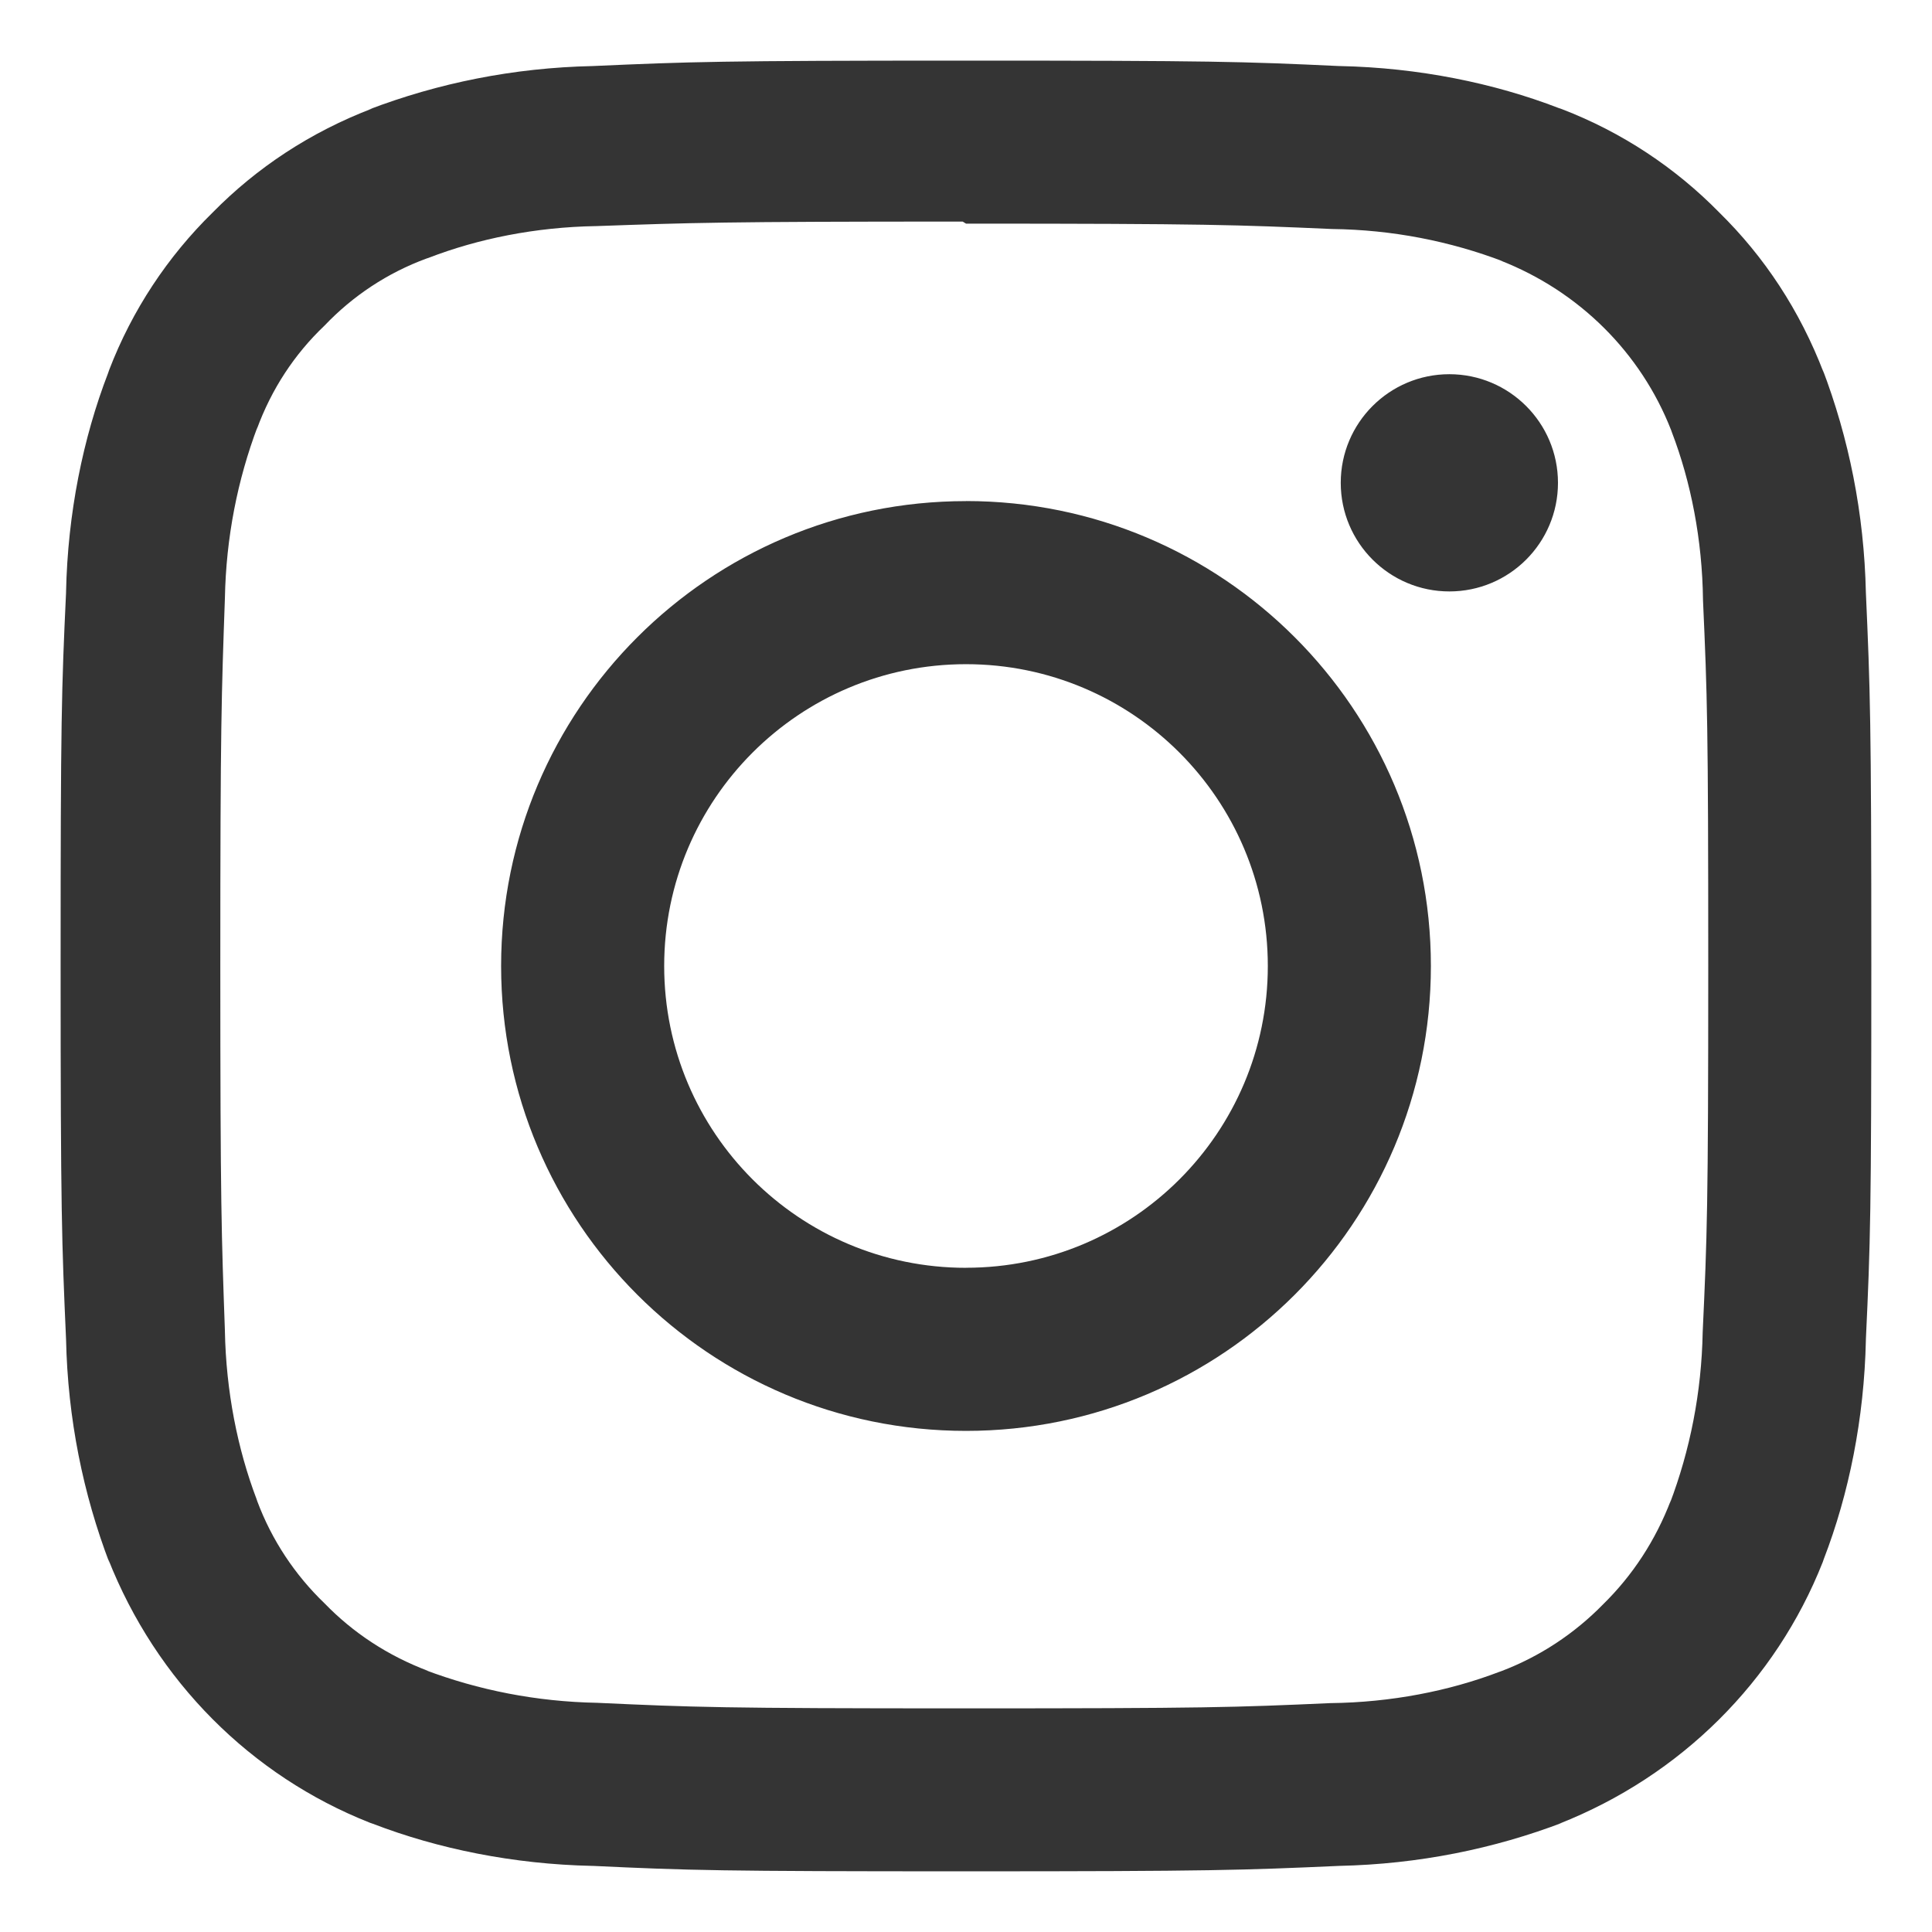
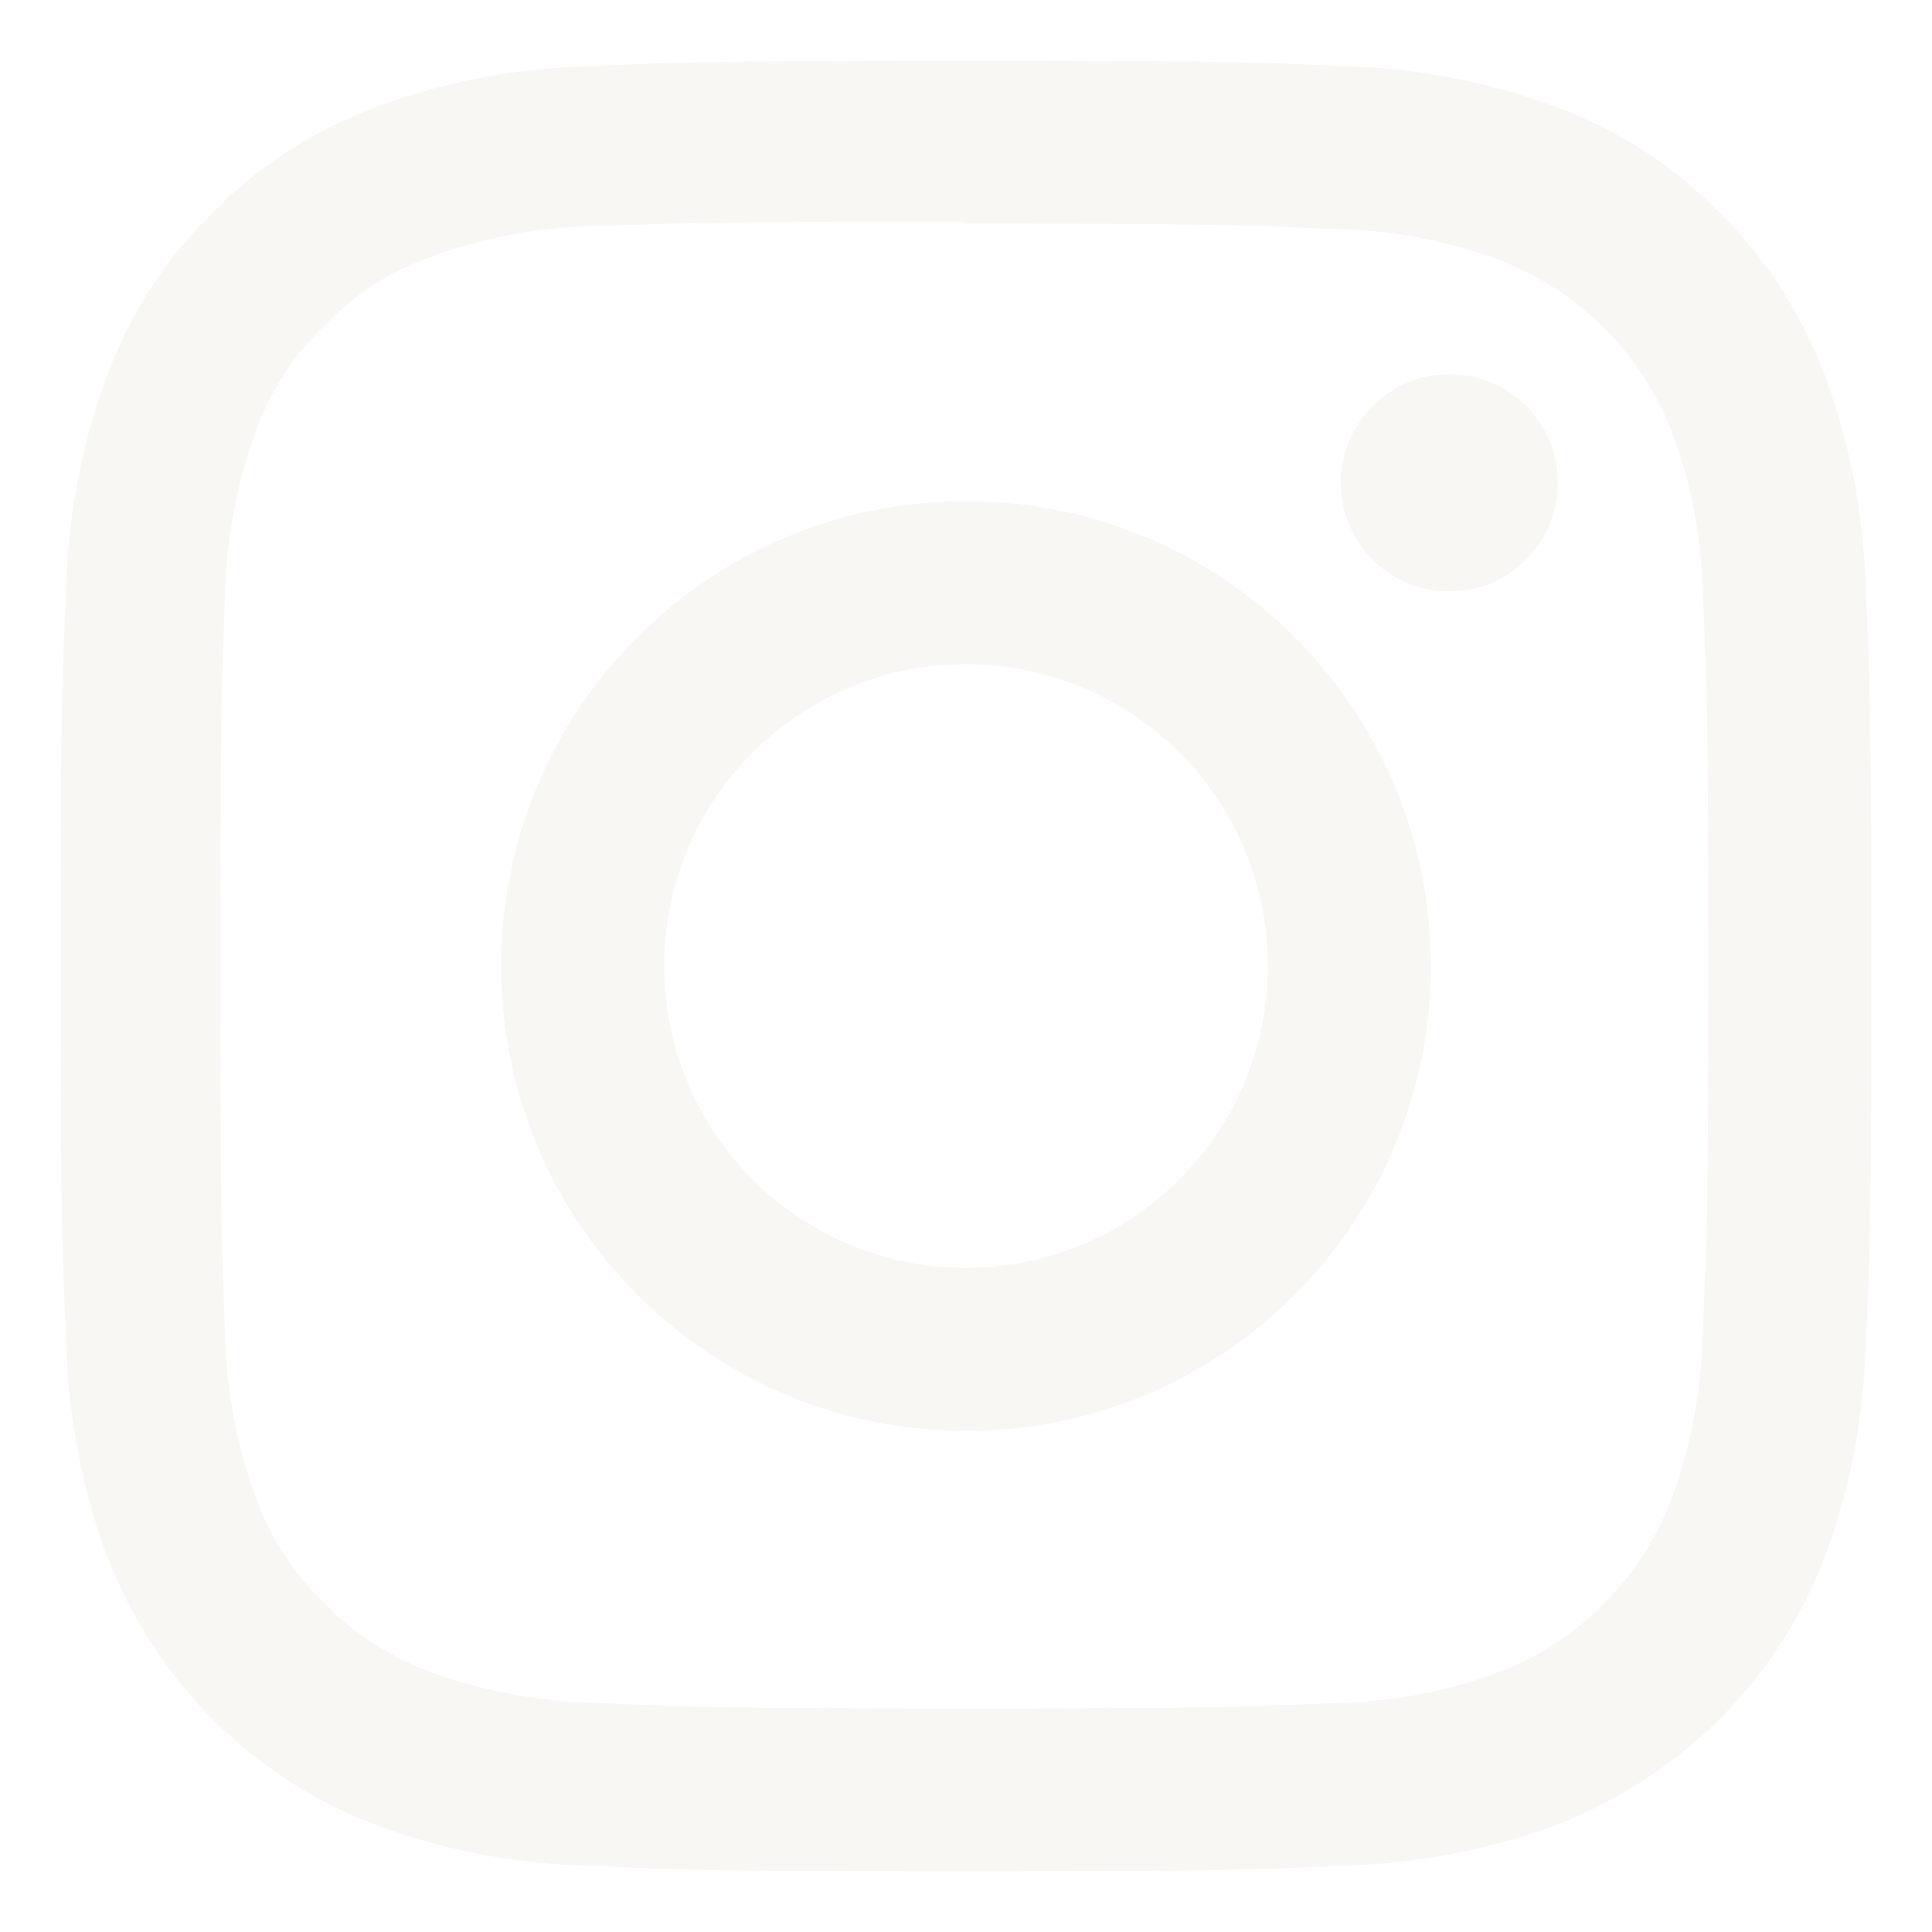
- <svg xmlns="http://www.w3.org/2000/svg" fill="#343434" width="800px" height="800px" viewBox="0 0 32 32" version="1.1">
+ <svg xmlns="http://www.w3.org/2000/svg" fill="#F8F7F4" width="800px" height="800px" viewBox="0 0 32 32" version="1.1">
  <path d="M25.805 7.996c0 0 0 0.001 0 0.001 0 0.994-0.806 1.799-1.799 1.799s-1.799-0.806-1.799-1.799c0-0.994 0.806-1.799 1.799-1.799v0c0.993 0.001 1.798 0.805 1.799 1.798v0zM16 20.999c-2.761 0-4.999-2.238-4.999-4.999s2.238-4.999 4.999-4.999c2.761 0 4.999 2.238 4.999 4.999v0c0 0 0 0.001 0 0.001 0 2.76-2.237 4.997-4.997 4.997-0 0-0.001 0-0.001 0h0zM16 8.3c0 0 0 0-0 0-4.253 0-7.7 3.448-7.7 7.7s3.448 7.7 7.7 7.7c4.253 0 7.7-3.448 7.7-7.7v0c0-0 0-0 0-0.001 0-4.252-3.447-7.7-7.7-7.7-0 0-0 0-0.001 0h0zM16 3.704c4.003 0 4.48 0.020 6.061 0.089 1.003 0.012 1.957 0.202 2.84 0.538l-0.057-0.019c1.314 0.512 2.334 1.532 2.835 2.812l0.012 0.034c0.316 0.826 0.504 1.781 0.516 2.778l0 0.005c0.071 1.582 0.087 2.057 0.087 6.061s-0.019 4.48-0.092 6.061c-0.019 1.004-0.21 1.958-0.545 2.841l0.019-0.058c-0.258 0.676-0.64 1.252-1.123 1.726l-0.001 0.001c-0.473 0.484-1.049 0.866-1.692 1.109l-0.032 0.011c-0.829 0.316-1.787 0.504-2.788 0.516l-0.005 0c-1.592 0.071-2.061 0.087-6.072 0.087-4.013 0-4.481-0.019-6.072-0.092-1.008-0.019-1.966-0.21-2.853-0.545l0.059 0.019c-0.676-0.254-1.252-0.637-1.722-1.122l-0.001-0.001c-0.489-0.47-0.873-1.047-1.114-1.693l-0.010-0.031c-0.315-0.828-0.506-1.785-0.525-2.785l-0-0.008c-0.056-1.575-0.076-2.061-0.076-6.053 0-3.994 0.020-4.481 0.076-6.075 0.019-1.007 0.209-1.964 0.544-2.85l-0.019 0.059c0.247-0.679 0.632-1.257 1.123-1.724l0.002-0.002c0.468-0.492 1.045-0.875 1.692-1.112l0.031-0.010c0.823-0.318 1.774-0.509 2.768-0.526l0.007-0c1.593-0.056 2.062-0.075 6.072-0.075zM16 1.004c-4.074 0-4.582 0.019-6.182 0.090-1.315 0.028-2.562 0.282-3.716 0.723l0.076-0.025c-1.040 0.397-1.926 0.986-2.656 1.728l-0.001 0.001c-0.745 0.73-1.333 1.617-1.713 2.607l-0.017 0.050c-0.416 1.078-0.67 2.326-0.697 3.628l-0 0.012c-0.075 1.6-0.090 2.108-0.090 6.182s0.019 4.582 0.090 6.182c0.028 1.315 0.282 2.562 0.723 3.716l-0.025-0.076c0.796 2.021 2.365 3.59 4.334 4.368l0.052 0.018c1.078 0.415 2.326 0.669 3.628 0.697l0.012 0c1.6 0.075 2.108 0.090 6.182 0.090s4.582-0.019 6.182-0.090c1.315-0.029 2.562-0.282 3.716-0.723l-0.076 0.026c2.021-0.796 3.59-2.365 4.368-4.334l0.018-0.052c0.416-1.078 0.669-2.326 0.697-3.628l0-0.012c0.075-1.6 0.090-2.108 0.090-6.182s-0.019-4.582-0.090-6.182c-0.029-1.315-0.282-2.562-0.723-3.716l0.026 0.076c-0.398-1.040-0.986-1.926-1.729-2.656l-0.001-0.001c-0.73-0.745-1.617-1.333-2.607-1.713l-0.050-0.017c-1.078-0.416-2.326-0.67-3.628-0.697l-0.012-0c-1.6-0.075-2.108-0.090-6.182-0.090z" />
</svg>
